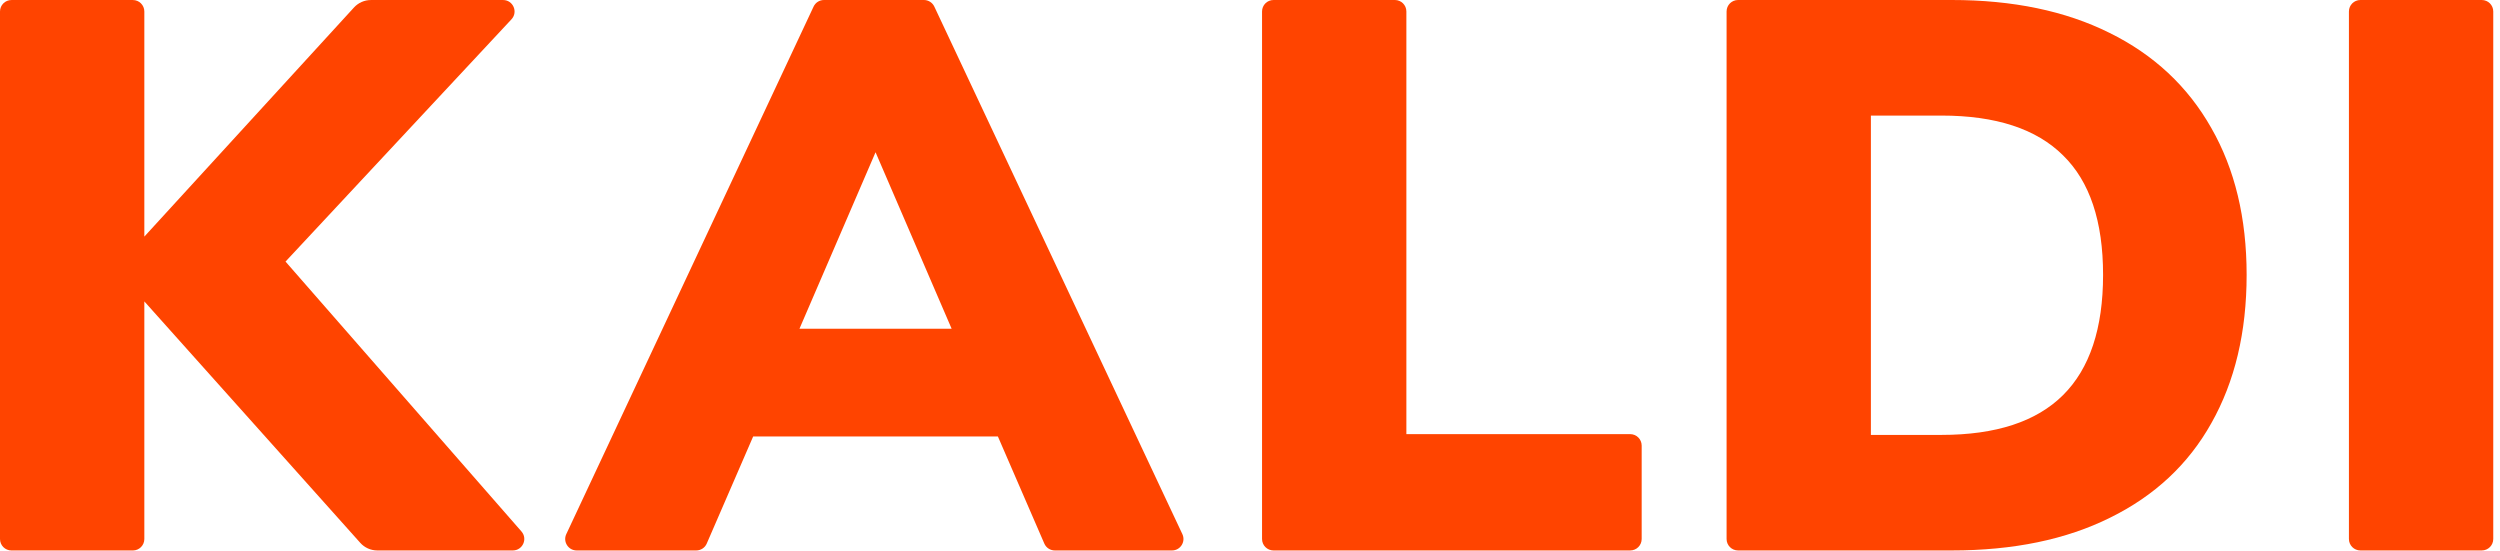
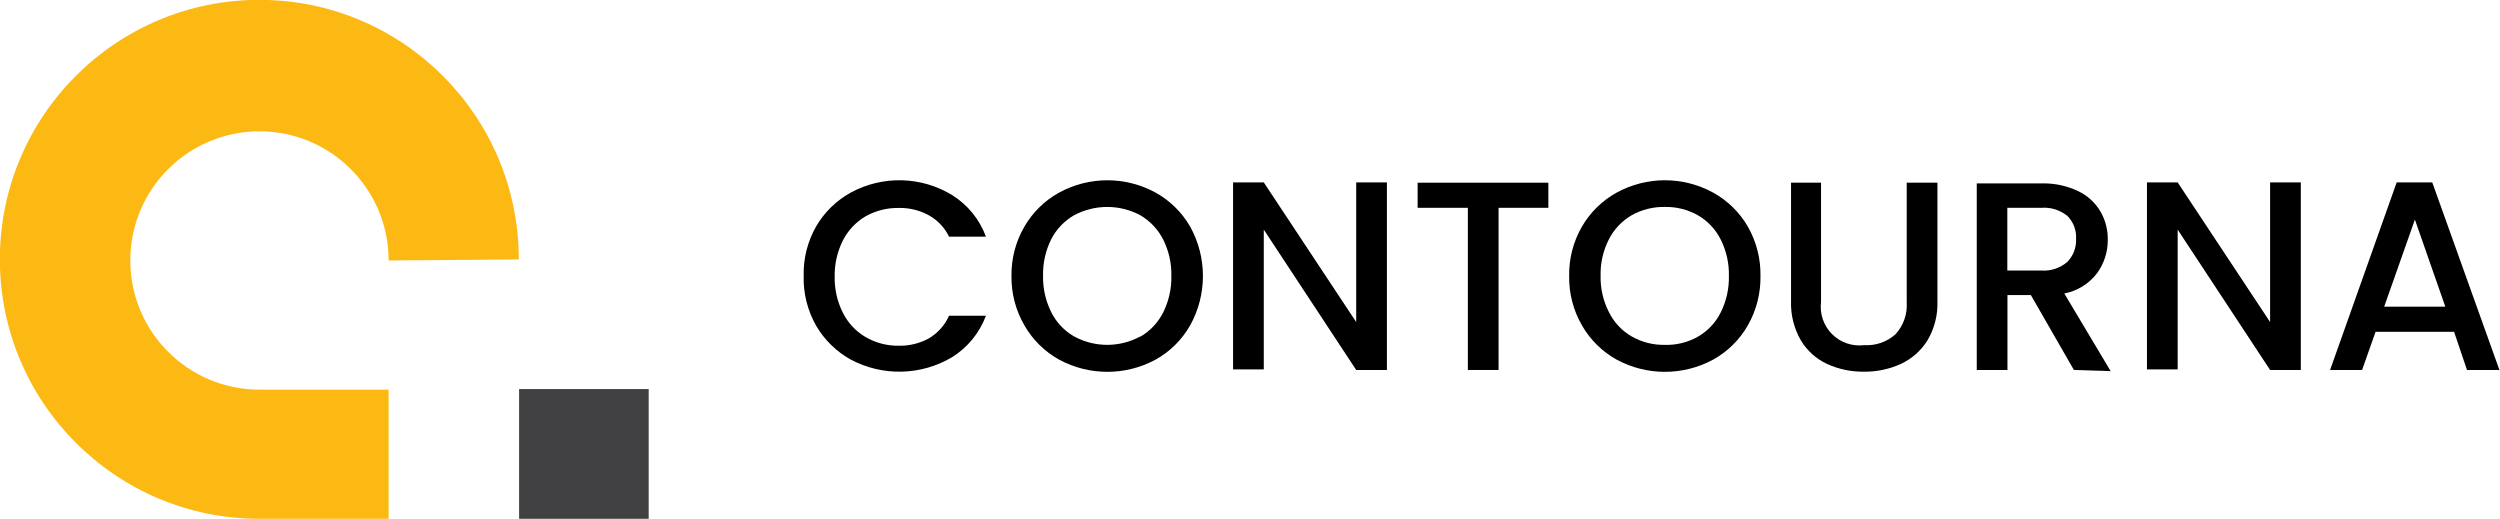
- <svg xmlns="http://www.w3.org/2000/svg" xmlns:xlink="http://www.w3.org/1999/xlink" viewBox="0 0 109 24">
-   <g transform="translate(-1470)">
-     <g style="mix-blend-mode:normal" transform="translate(1470)" fill="#f40">
-       <use xlink:href="#b" style="mix-blend-mode:normal" />
-       <use xlink:href="#c" style="mix-blend-mode:normal" />
-       <use xlink:href="#d" style="mix-blend-mode:normal" />
-       <use xlink:href="#e" style="mix-blend-mode:normal" />
-       <use xlink:href="#f" style="mix-blend-mode:normal" />
+ <svg xmlns="http://www.w3.org/2000/svg" viewBox="0 0 174.2 36.15">
+   <defs>
+     <style>.cls-1{fill:#fdb913;}.cls-2{fill:#414042;}</style>
+   </defs>
+   <g id="Layer_2" data-name="Layer 2">
+     <g id="Layer_1-2" data-name="Layer 1">
+       <path class="cls-1" d="M36.15,18.08A18.08,18.08,0,1,0,18.08,36.15h9v-9h-9a9,9,0,1,1,9-9Z" />
+       <rect class="cls-2" x="36.17" y="27.11" width="9.03" height="9.04" />
+       <path d="M56.86,15.79a6.33,6.33,0,0,1,2.42-2.37,7.08,7.08,0,0,1,7.06.17,5.76,5.76,0,0,1,2.36,2.9H66.13A3.42,3.42,0,0,0,64.72,15a4.18,4.18,0,0,0-2.09-.51,4.56,4.56,0,0,0-2.31.58,4.11,4.11,0,0,0-1.58,1.67,5.41,5.41,0,0,0-.58,2.54,5.37,5.37,0,0,0,.58,2.53,4.07,4.07,0,0,0,1.58,1.68,4.47,4.47,0,0,0,2.31.6,4.18,4.18,0,0,0,2.09-.51A3.47,3.47,0,0,0,66.13,22H68.7a5.78,5.78,0,0,1-2.36,2.89,7.2,7.2,0,0,1-7.07.16,6.38,6.38,0,0,1-2.41-2.37A6.63,6.63,0,0,1,56,19.23,6.63,6.63,0,0,1,56.86,15.79Z" />
+       <path d="M73.8,25.06a6.31,6.31,0,0,1-2.42-2.39,6.64,6.64,0,0,1-.9-3.44,6.64,6.64,0,0,1,.9-3.44,6.33,6.33,0,0,1,2.42-2.37,7,7,0,0,1,6.72,0,6.31,6.31,0,0,1,2.41,2.37,7.09,7.09,0,0,1,0,6.88,6.29,6.29,0,0,1-2.41,2.39,7.07,7.07,0,0,1-6.72,0Zm5.66-1.6a4.06,4.06,0,0,0,1.59-1.69,5.43,5.43,0,0,0,.57-2.54,5.41,5.41,0,0,0-.57-2.54A4.13,4.13,0,0,0,79.46,15a4.89,4.89,0,0,0-4.62,0,4.07,4.07,0,0,0-1.59,1.67,5.41,5.41,0,0,0-.57,2.54,5.43,5.43,0,0,0,.57,2.54,4,4,0,0,0,1.59,1.69,4.82,4.82,0,0,0,4.62,0Z" />
+       <path d="M96.64,25.78H94.5L88.06,16v9.74H85.92V12.71h2.14l6.44,9.73V12.71h2.14Z" />
+       <path d="M107.89,12.73v1.75h-3.47v11.3h-2.14V14.48h-3.5V12.73Z" />
+       <path d="M112.65,25.06a6.31,6.31,0,0,1-2.42-2.39,6.63,6.63,0,0,1-.89-3.44,6.63,6.63,0,0,1,.89-3.44,6.33,6.33,0,0,1,2.42-2.37,7,7,0,0,1,6.72,0,6.33,6.33,0,0,1,2.42,2.37,6.72,6.72,0,0,1,.88,3.44,6.72,6.72,0,0,1-.88,3.44,6.31,6.31,0,0,1-2.42,2.39,7.07,7.07,0,0,1-6.72,0Zm5.66-1.6a4,4,0,0,0,1.59-1.69,5.43,5.43,0,0,0,.57-2.54,5.41,5.41,0,0,0-.57-2.54A4.07,4.07,0,0,0,118.31,15a4.5,4.5,0,0,0-2.31-.58,4.56,4.56,0,0,0-2.31.58,4.11,4.11,0,0,0-1.58,1.67,5.29,5.29,0,0,0-.58,2.54,5.32,5.32,0,0,0,.58,2.54,4,4,0,0,0,1.58,1.69,4.46,4.46,0,0,0,2.31.59A4.41,4.41,0,0,0,118.31,23.46Z" />
+       <path d="M126.89,12.73v8.32a2.69,2.69,0,0,0,3,3,3,3,0,0,0,2.19-.76,3,3,0,0,0,.78-2.23V12.73H135V21a5,5,0,0,1-.69,2.71,4.35,4.35,0,0,1-1.86,1.65,6.08,6.08,0,0,1-2.58.54,6,6,0,0,1-2.56-.54,4.17,4.17,0,0,1-1.83-1.65,5.12,5.12,0,0,1-.68-2.71V12.73Z" />
+       <path d="M144.51,25.78l-3-5.22h-1.63v5.22h-2.14v-13h4.51a5.58,5.58,0,0,1,2.54.53,3.59,3.59,0,0,1,1.56,1.41,3.84,3.84,0,0,1,.52,2,3.89,3.89,0,0,1-.75,2.32,3.75,3.75,0,0,1-2.28,1.41l3.23,5.41Zm-4.64-6.93h2.37a2.49,2.49,0,0,0,1.81-.6,2.15,2.15,0,0,0,.61-1.61,2.09,2.09,0,0,0-.6-1.59,2.56,2.56,0,0,0-1.82-.57h-2.37Z" />
+       <path d="M160.32,25.78h-2.14L151.74,16v9.74H149.6V12.71h2.14l6.44,9.73V12.71h2.14Z" />
+       <path d="M171,23.12h-5.47l-.94,2.66h-2.23L167,12.71h2.48l4.68,13.07h-2.26Zm-.61-1.75-2.12-6.07-2.14,6.07Z" />
    </g>
  </g>
-   <defs>
-     <path id="b" d="M22.735 23.171c.283.323.053.829-.376.829h-5.907c-.285 0-.556-.121-.745-.333l-9.414-10.526v10.36c0 .276-.224.5-.5.5h-5.293c-.276 0-.5-.224-.5-.5v-23c0-.276.224-.5.5-.5h5.293c.276 0 .5.224.5.5v9.815l9.141-9.99c.19-.207.457-.325.738-.325h5.762c.437 0 .664.521.366.841l-9.851 10.563 10.287 11.767z" />
-     <path id="c" d="M45.991 24c-.199 0-.38-.118-.459-.301l-2.024-4.669h-10.67l-2.024 4.669c-.079.183-.259.301-.459.301h-5.212c-.366 0-.608-.381-.453-.712l10.782-23c.082-.176.259-.288.453-.288h4.358c.194 0 .37.112.453.287l10.815 23c.156.332-.086.713-.452.713h-5.108zm-11.135-9.668h6.635l-3.317-7.694-3.317 7.694z" />
-     <path id="d" d="M55.525 24c-.276 0-.5-.224-.5-.5v-23c0-.276.224-.5.5-.5h5.293c.276 0 .5.224.5.5v18.428h9.759c.276 0 .5.224.5.5v4.072c0 .276-.224.5-.5.5h-15.552z" />
-     <path id="e" d="M75.279.5c0-.276.224-.5.5-.5h9.315c2.667 0 4.959.477 6.874 1.43 1.938.953 3.42 2.338 4.446 4.153 1.026 1.793 1.539 3.926 1.539 6.4 0 2.496-.513 4.652-1.539 6.468-1.003 1.793-2.474 3.166-4.412 4.119-1.915.953-4.218 1.43-6.908 1.43h-9.315c-.276 0-.5-.224-.5-.5v-23zm9.37 18.462c2.371 0 4.138-.579 5.301-1.736 1.163-1.157 1.744-2.905 1.744-5.242 0-2.338-.581-4.074-1.744-5.209-1.163-1.157-2.93-1.736-5.301-1.736h-3.078v13.923h3.078z" />
-     <path id="f" d="M102.913 24c-.276 0-.5-.224-.5-.5v-23c0-.276.224-.5.5-.5h5.293c.276 0 .5.224.5.5v23c0 .276-.224.5-.5.5h-5.293z" />
-   </defs>
</svg>
